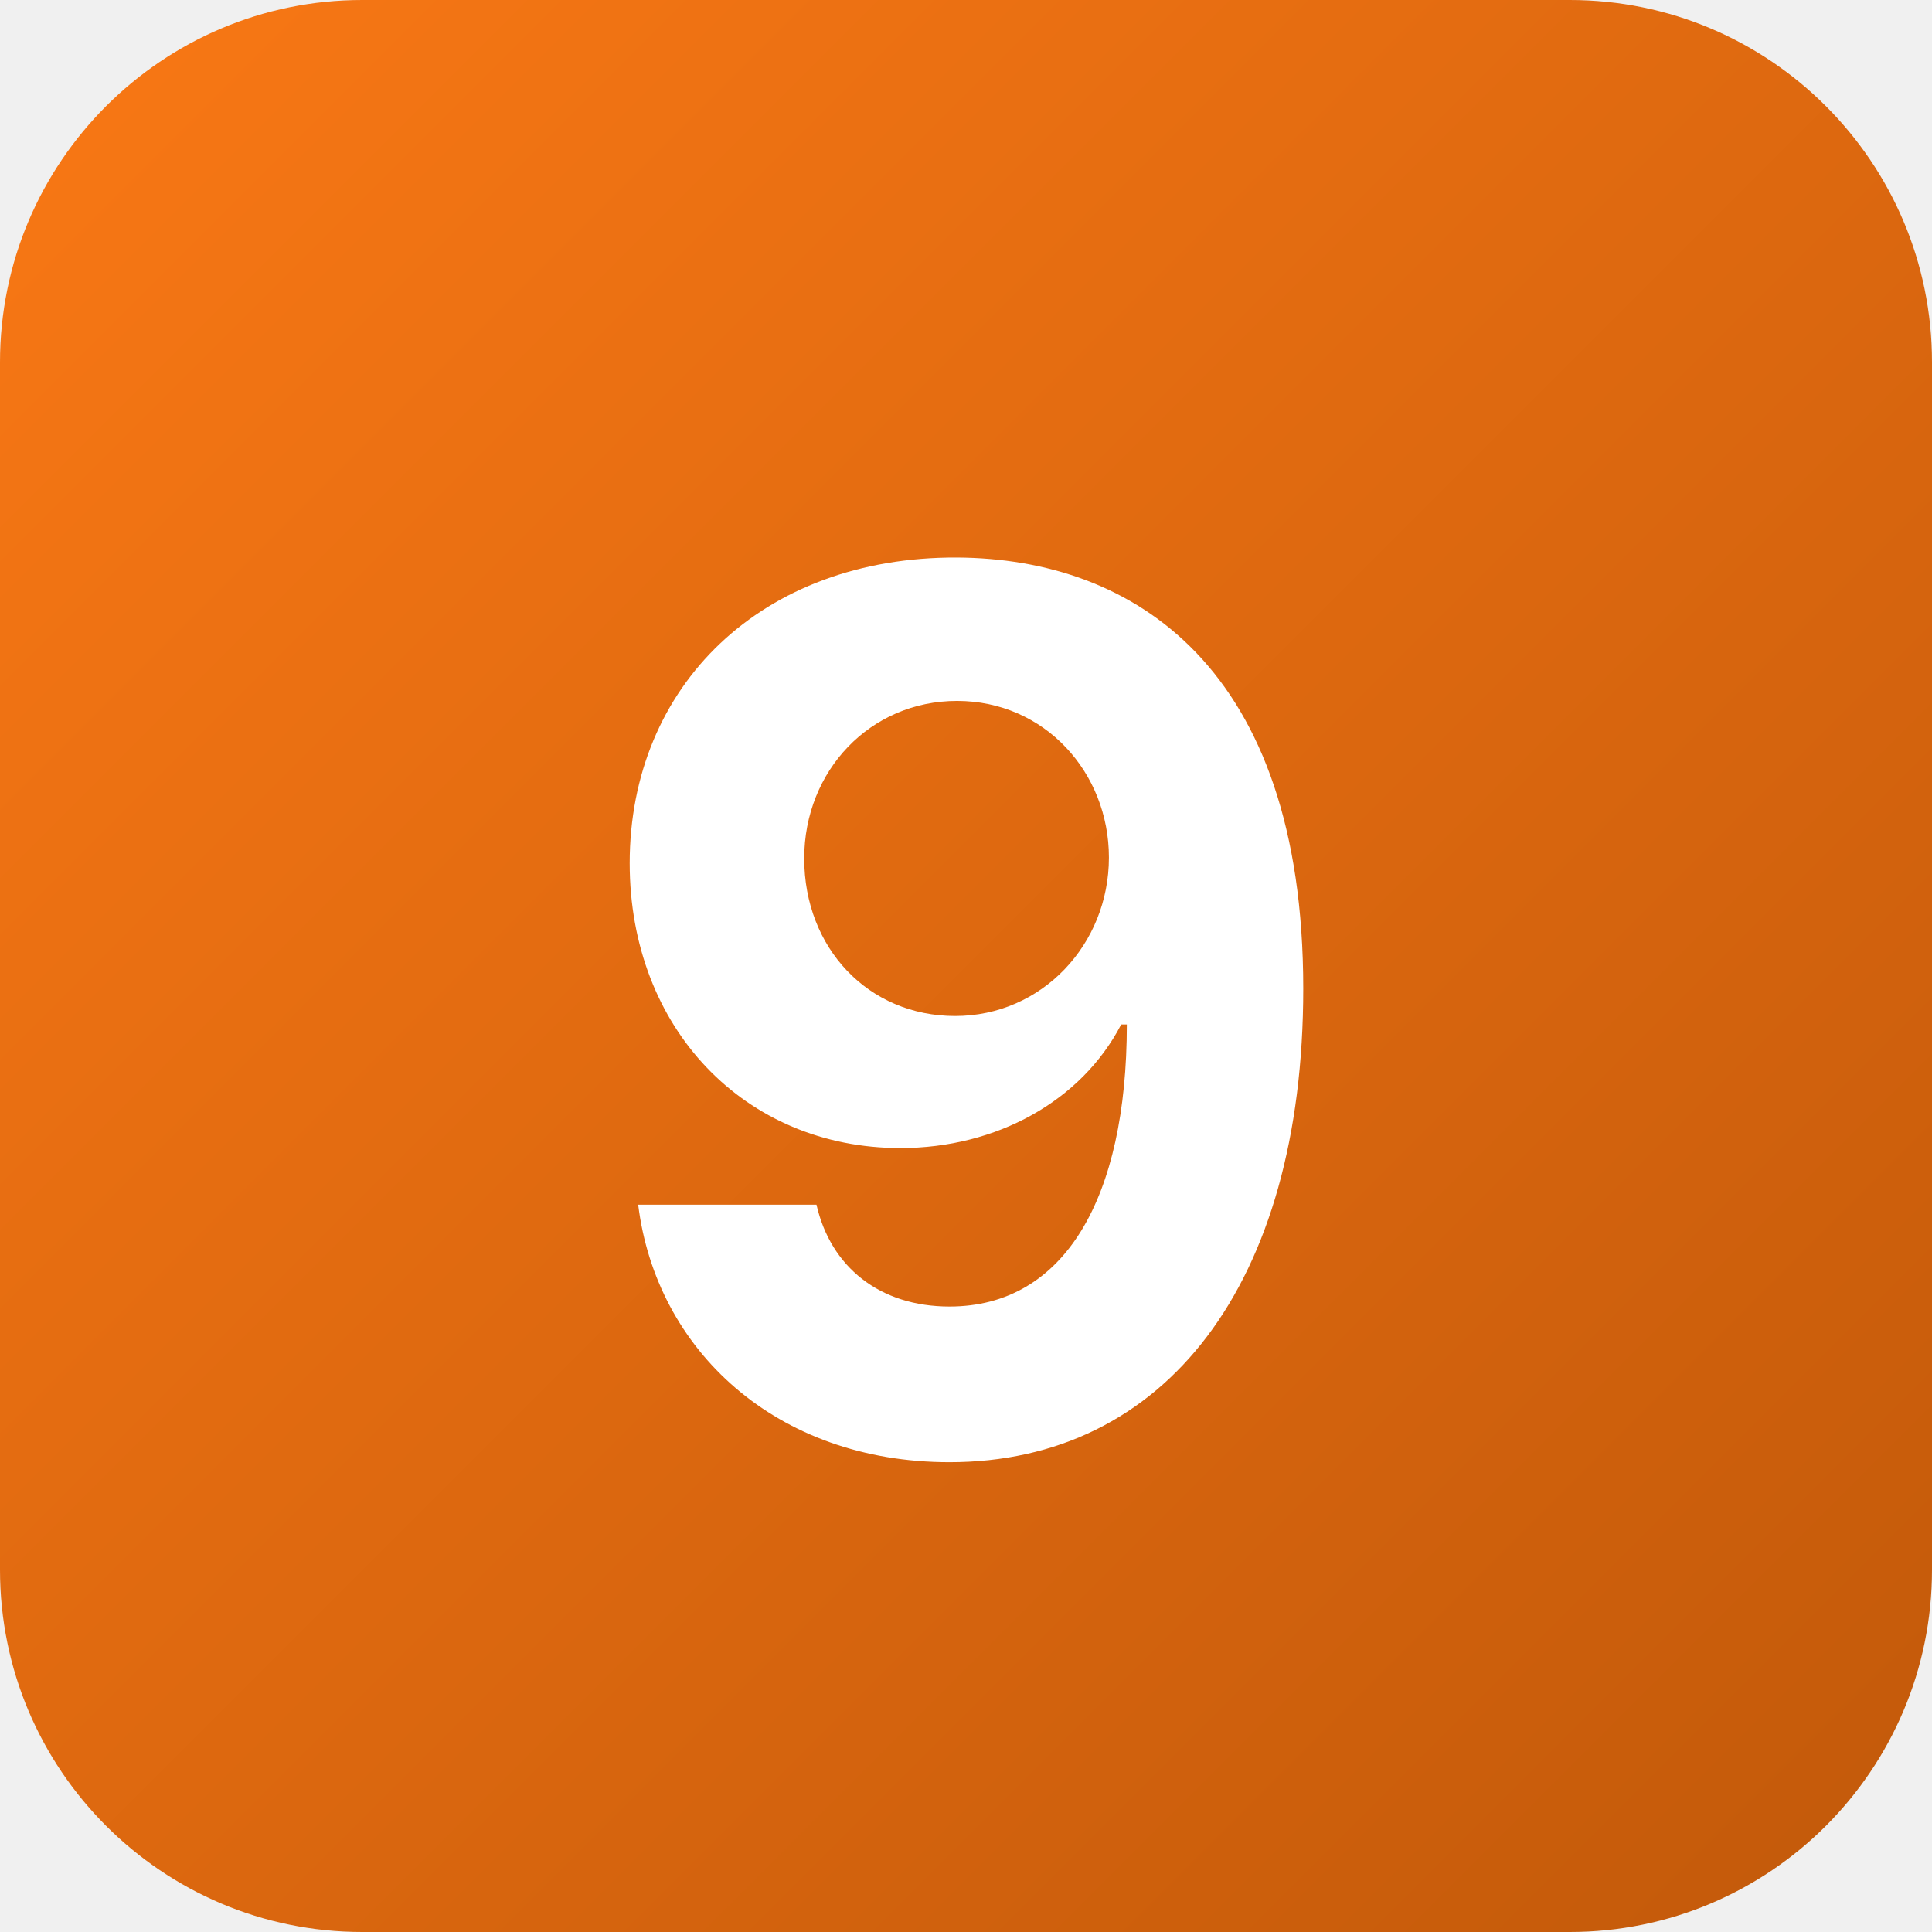
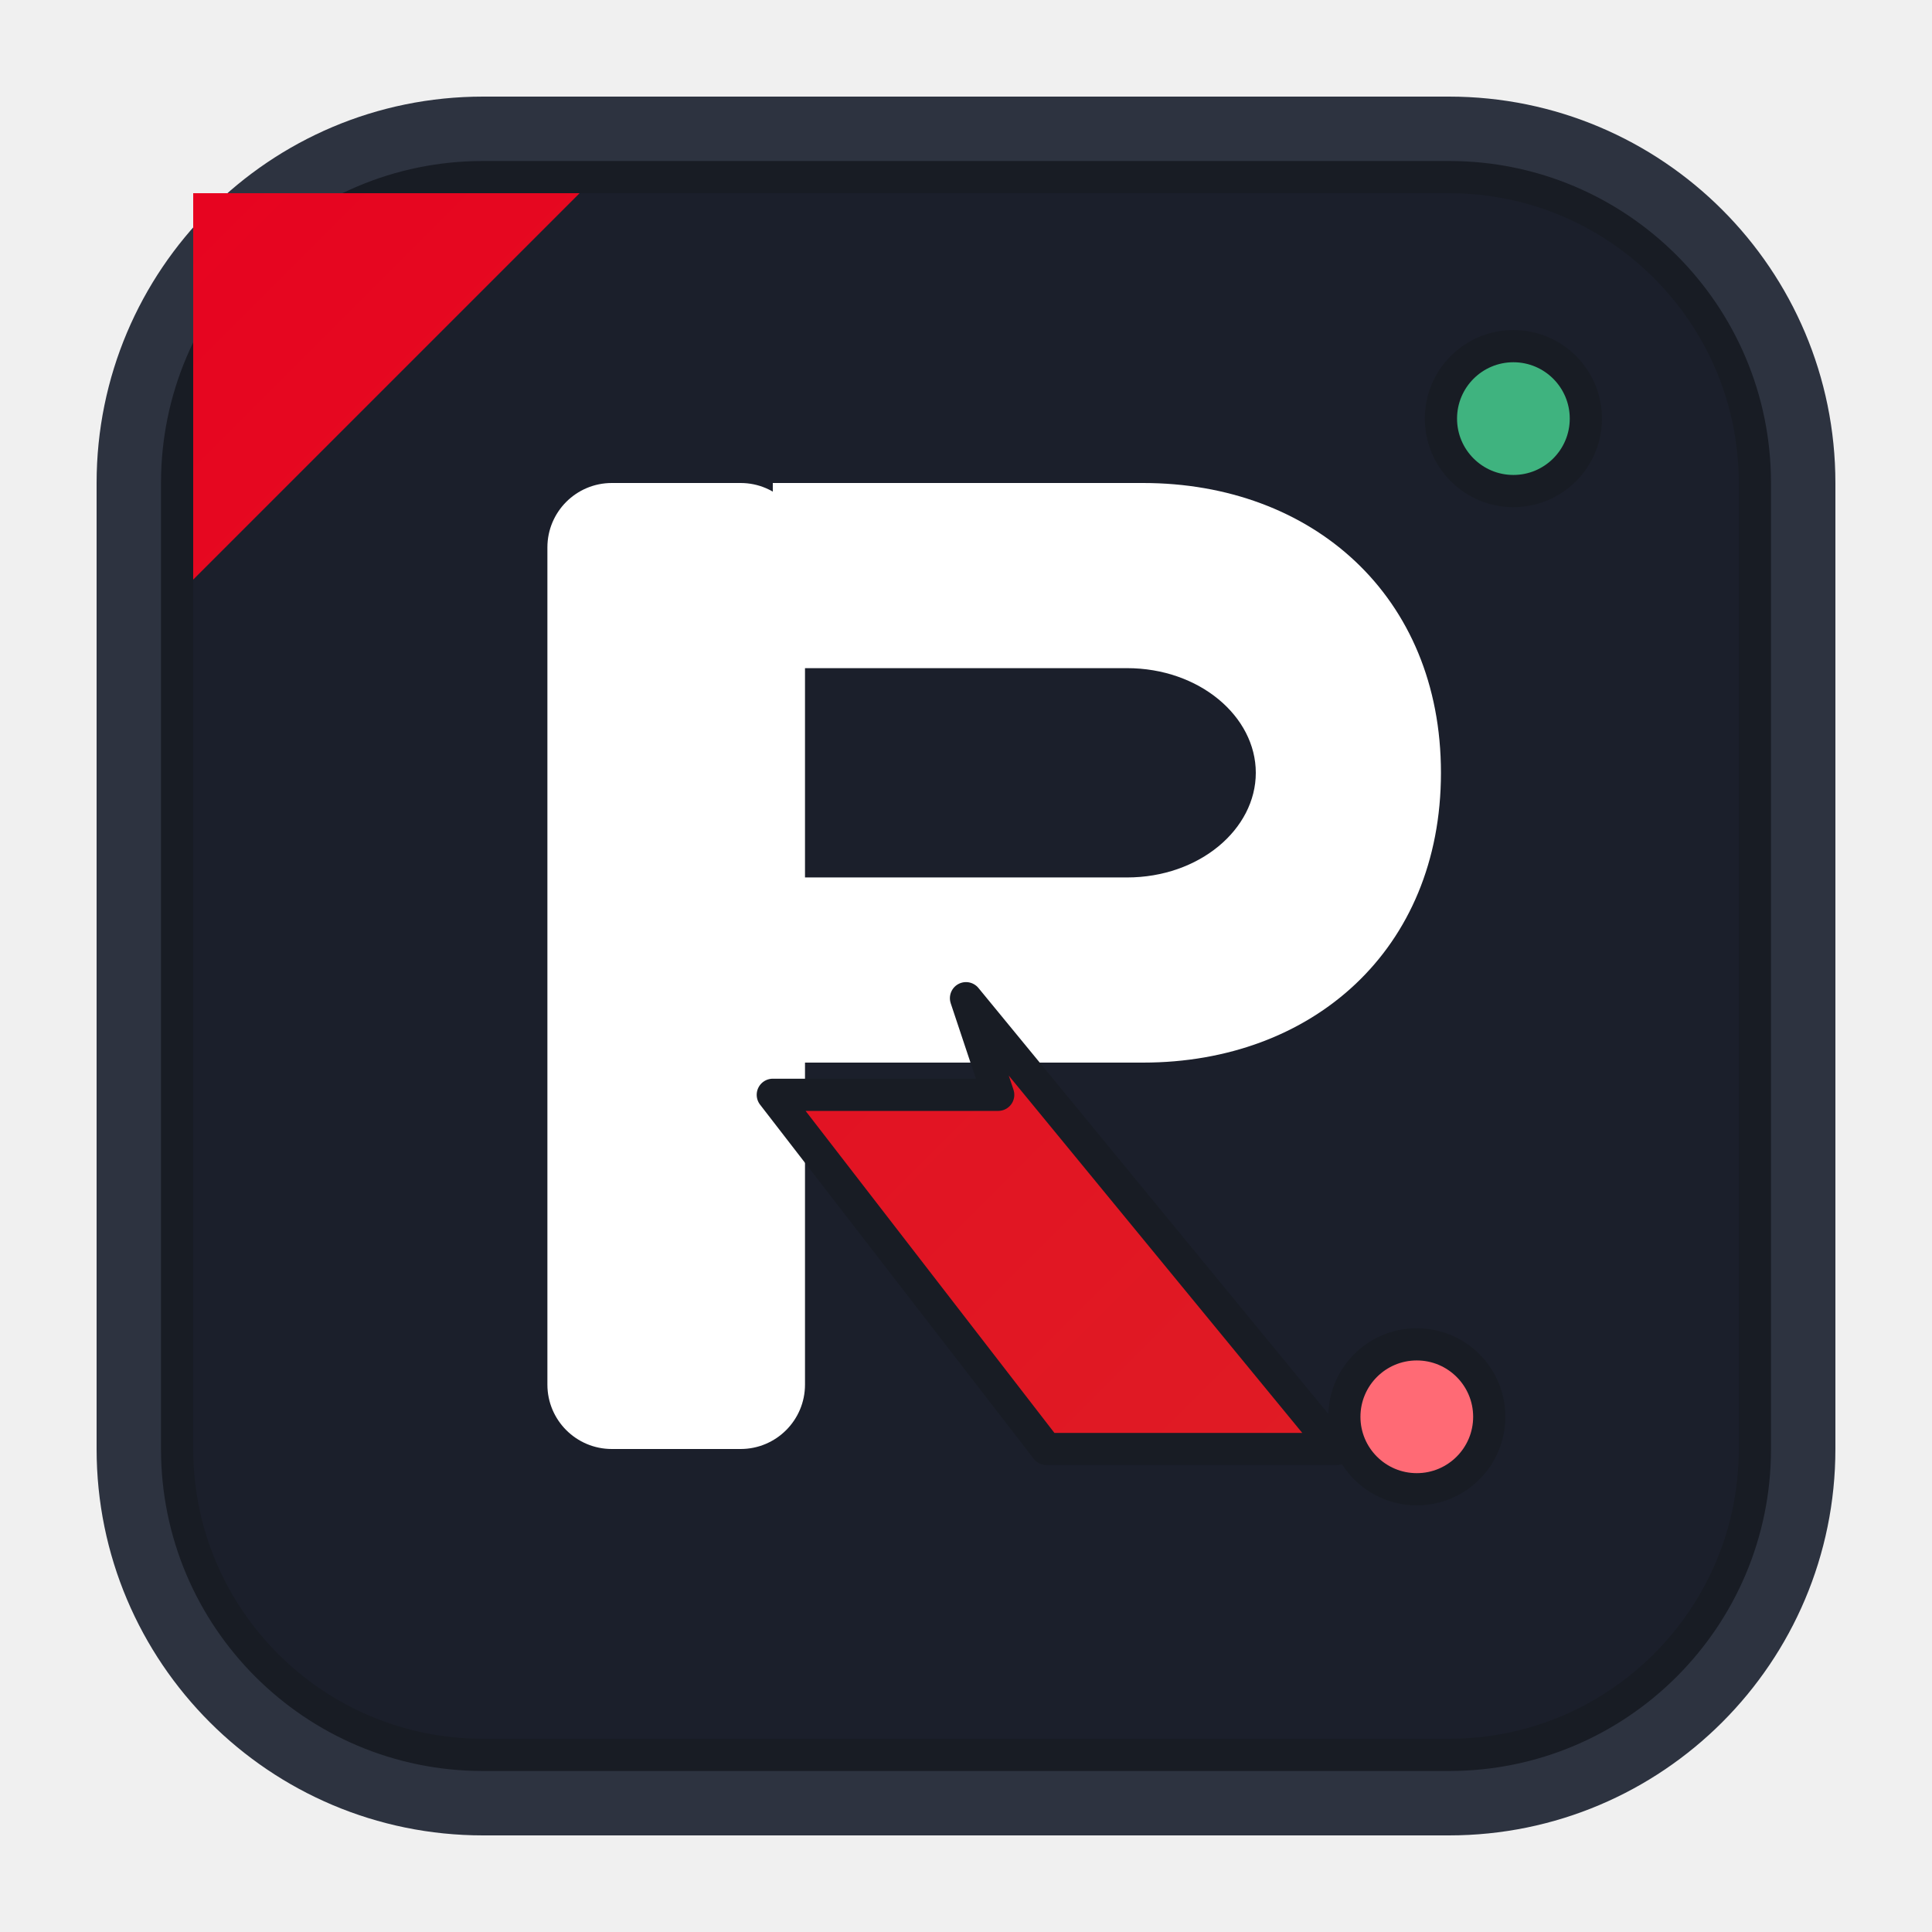
- <svg xmlns="http://www.w3.org/2000/svg" width="32" height="32" viewBox="0 0 32 32" fill="none">
-   <rect width="32" height="32" rx="6" fill="url(#gradient)" />
-   <text x="16" y="24" font-family="system-ui, -apple-system, sans-serif" font-size="20" font-weight="700" fill="white" text-anchor="middle">9</text>
+ <svg xmlns="http://www.w3.org/2000/svg" viewBox="0 0 120 120" fill="none">
  <defs>
-     <linearGradient id="gradient" x1="0" y1="0" x2="32" y2="32" gradientUnits="userSpaceOnUse">
-       <stop stop-color="#f97815" />
-       <stop offset="1" stop-color="#c2590a" />
+     <linearGradient id="rm-red" x1="0" y1="0" x2="120" y2="120" gradientUnits="userSpaceOnUse">
+       <stop offset="0%" stop-color="#e8001f" />
+       <stop offset="100%" stop-color="#dc2626" />
    </linearGradient>
  </defs>
+   <rect x="8" y="8" width="104" height="104" rx="22" fill="#181c24" stroke="#2d3340" stroke-width="4" />
+   <rect x="12" y="12" width="96" height="96" rx="18" fill="#1b1f2b" />
+   <path d="M12 36L36 12H12v24z" fill="url(#rm-red)" />
+   <circle cx="94" cy="26" r="4.5" fill="#3fb37f" stroke="#181c24" stroke-width="2" />
+   <rect x="34" y="30" width="16" height="60" rx="4" fill="#ffffff" />
+   <path d="M48 30h23c10.5 0 18.5 7 18.5 18s-8 18-18.5 18H48V30z" fill="#ffffff" />
+   <path d="M50 41.5h20c4.5 0 8 3 8 6.5s-3.5 6.5-8 6.5H50v-13z" fill="#1b1f2b" />
+   <path d="M60 62L83 90H65L48 68h14z" fill="url(#rm-red)" stroke="#181c24" stroke-width="2" stroke-linejoin="round" />
+   <circle cx="88" cy="88" r="4.5" fill="#ff6a75" stroke="#181c24" stroke-width="2" />
</svg>
